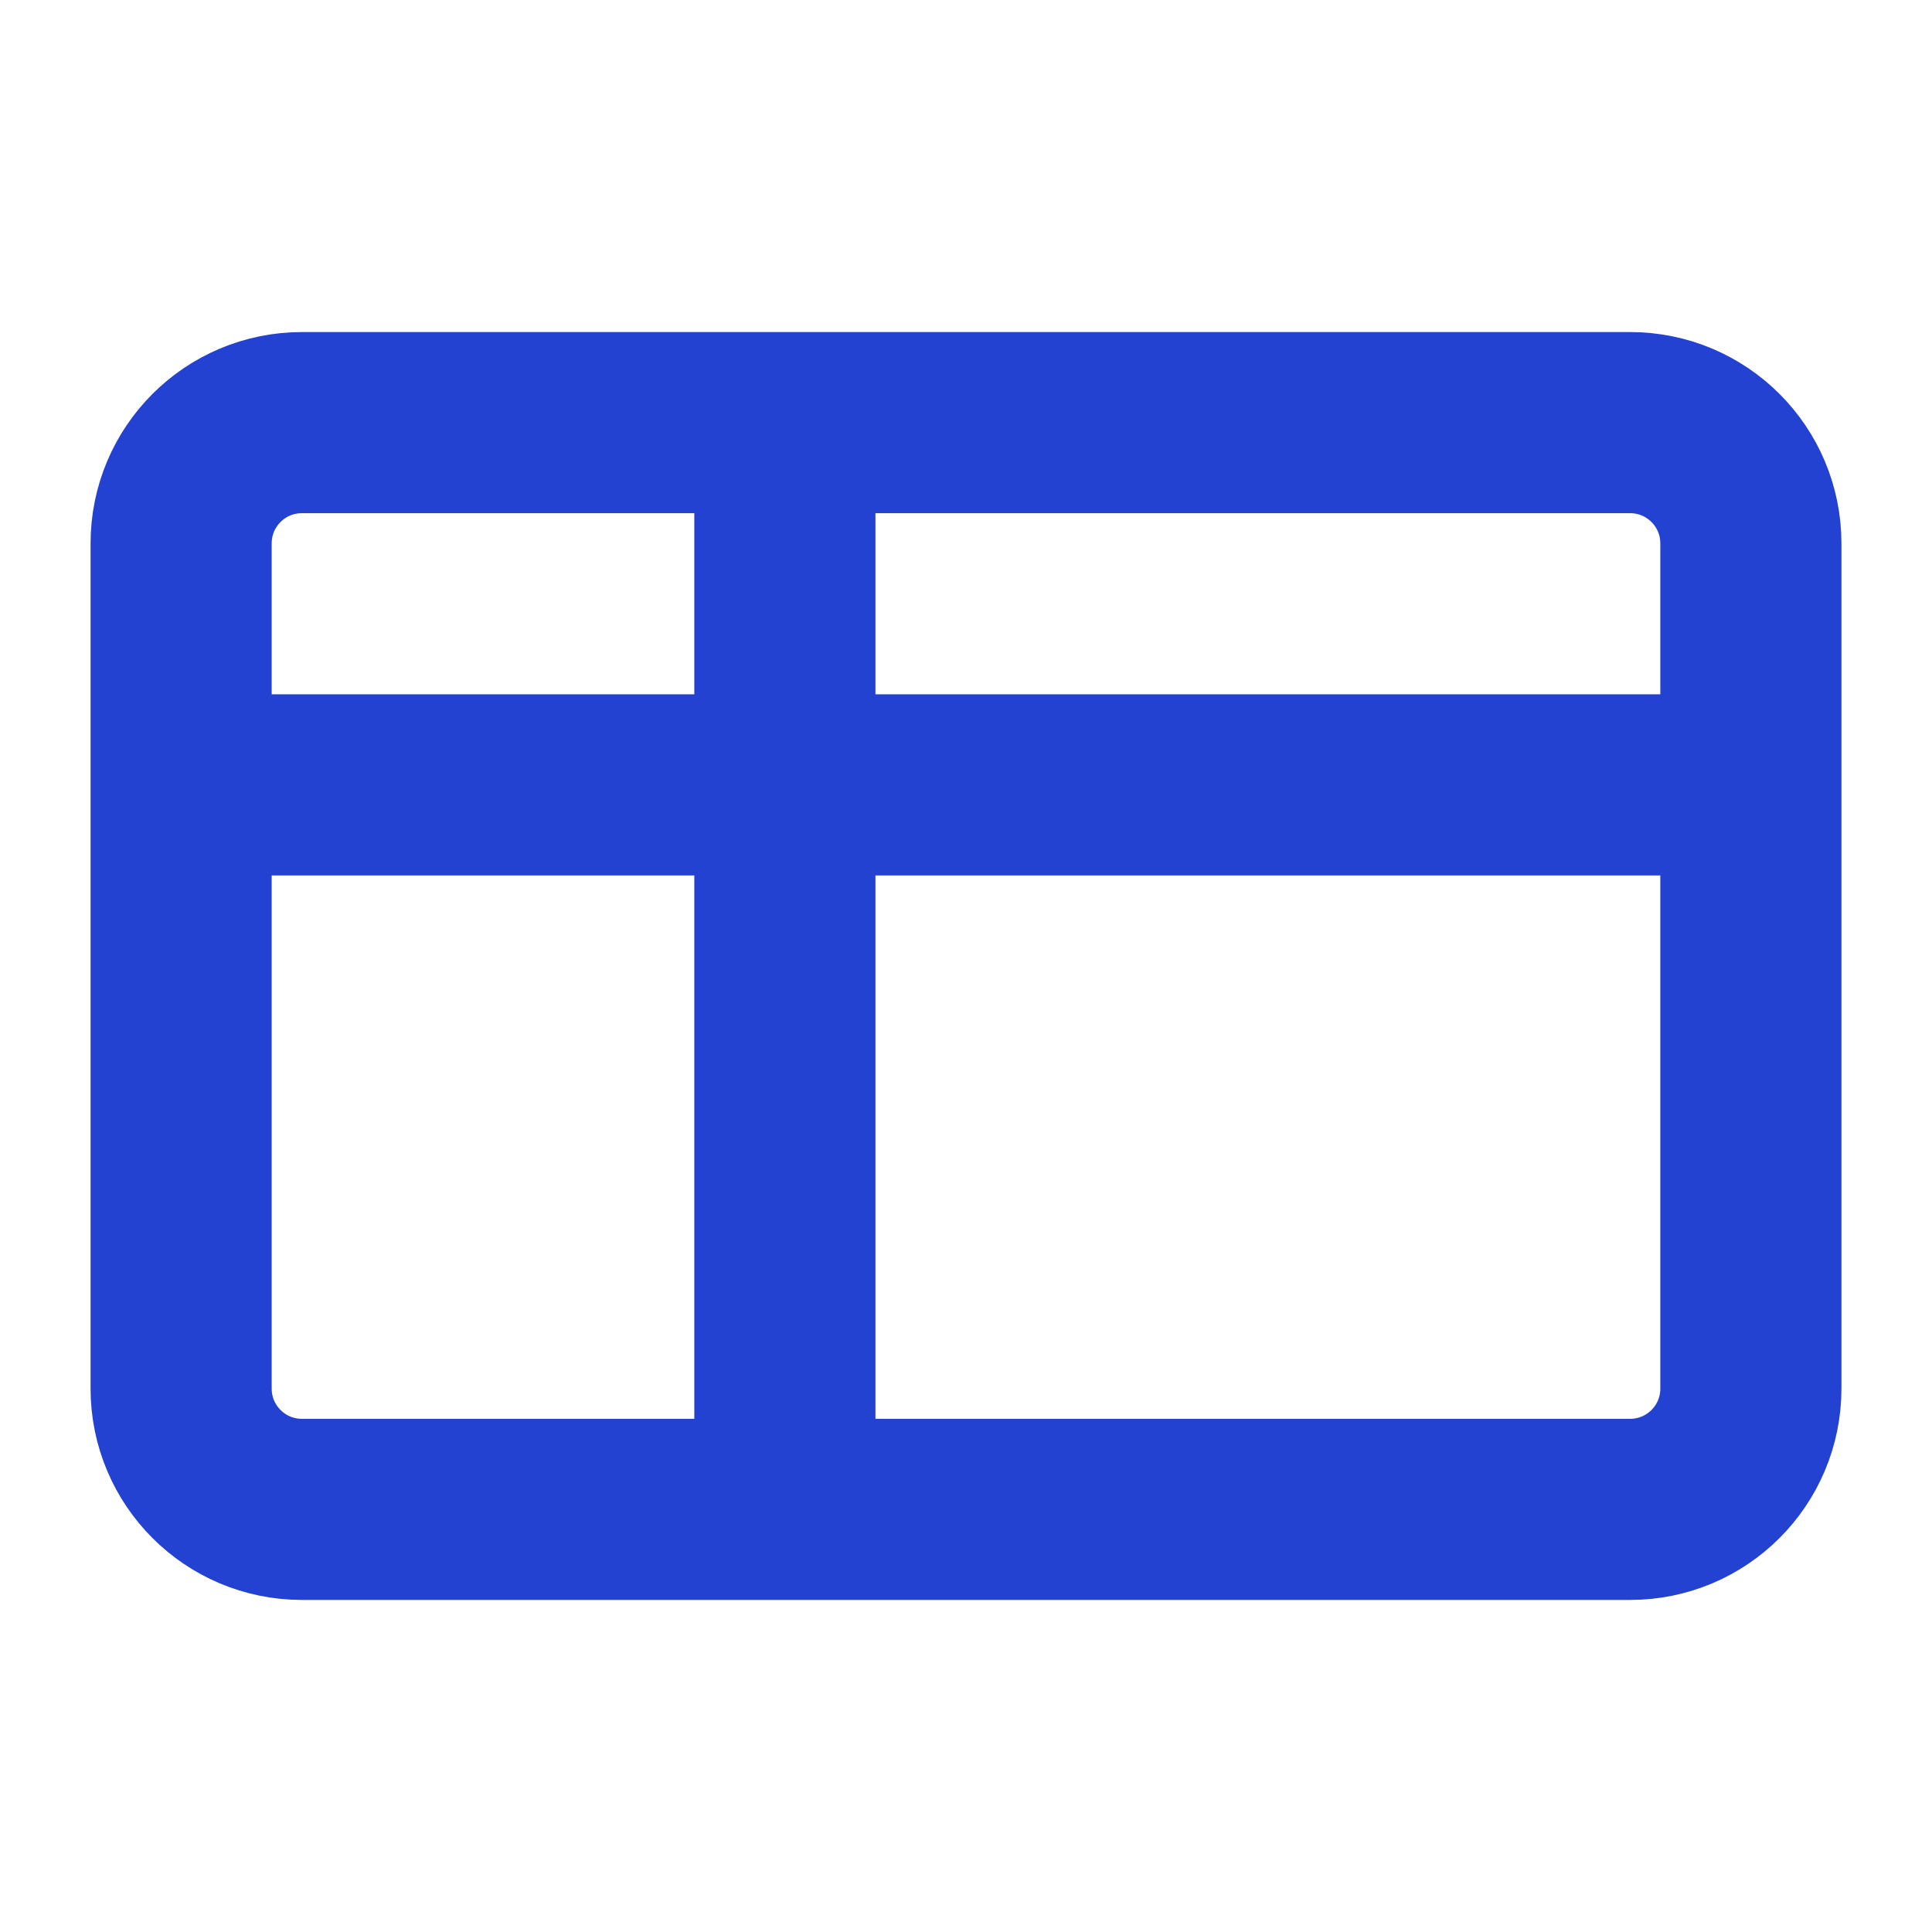
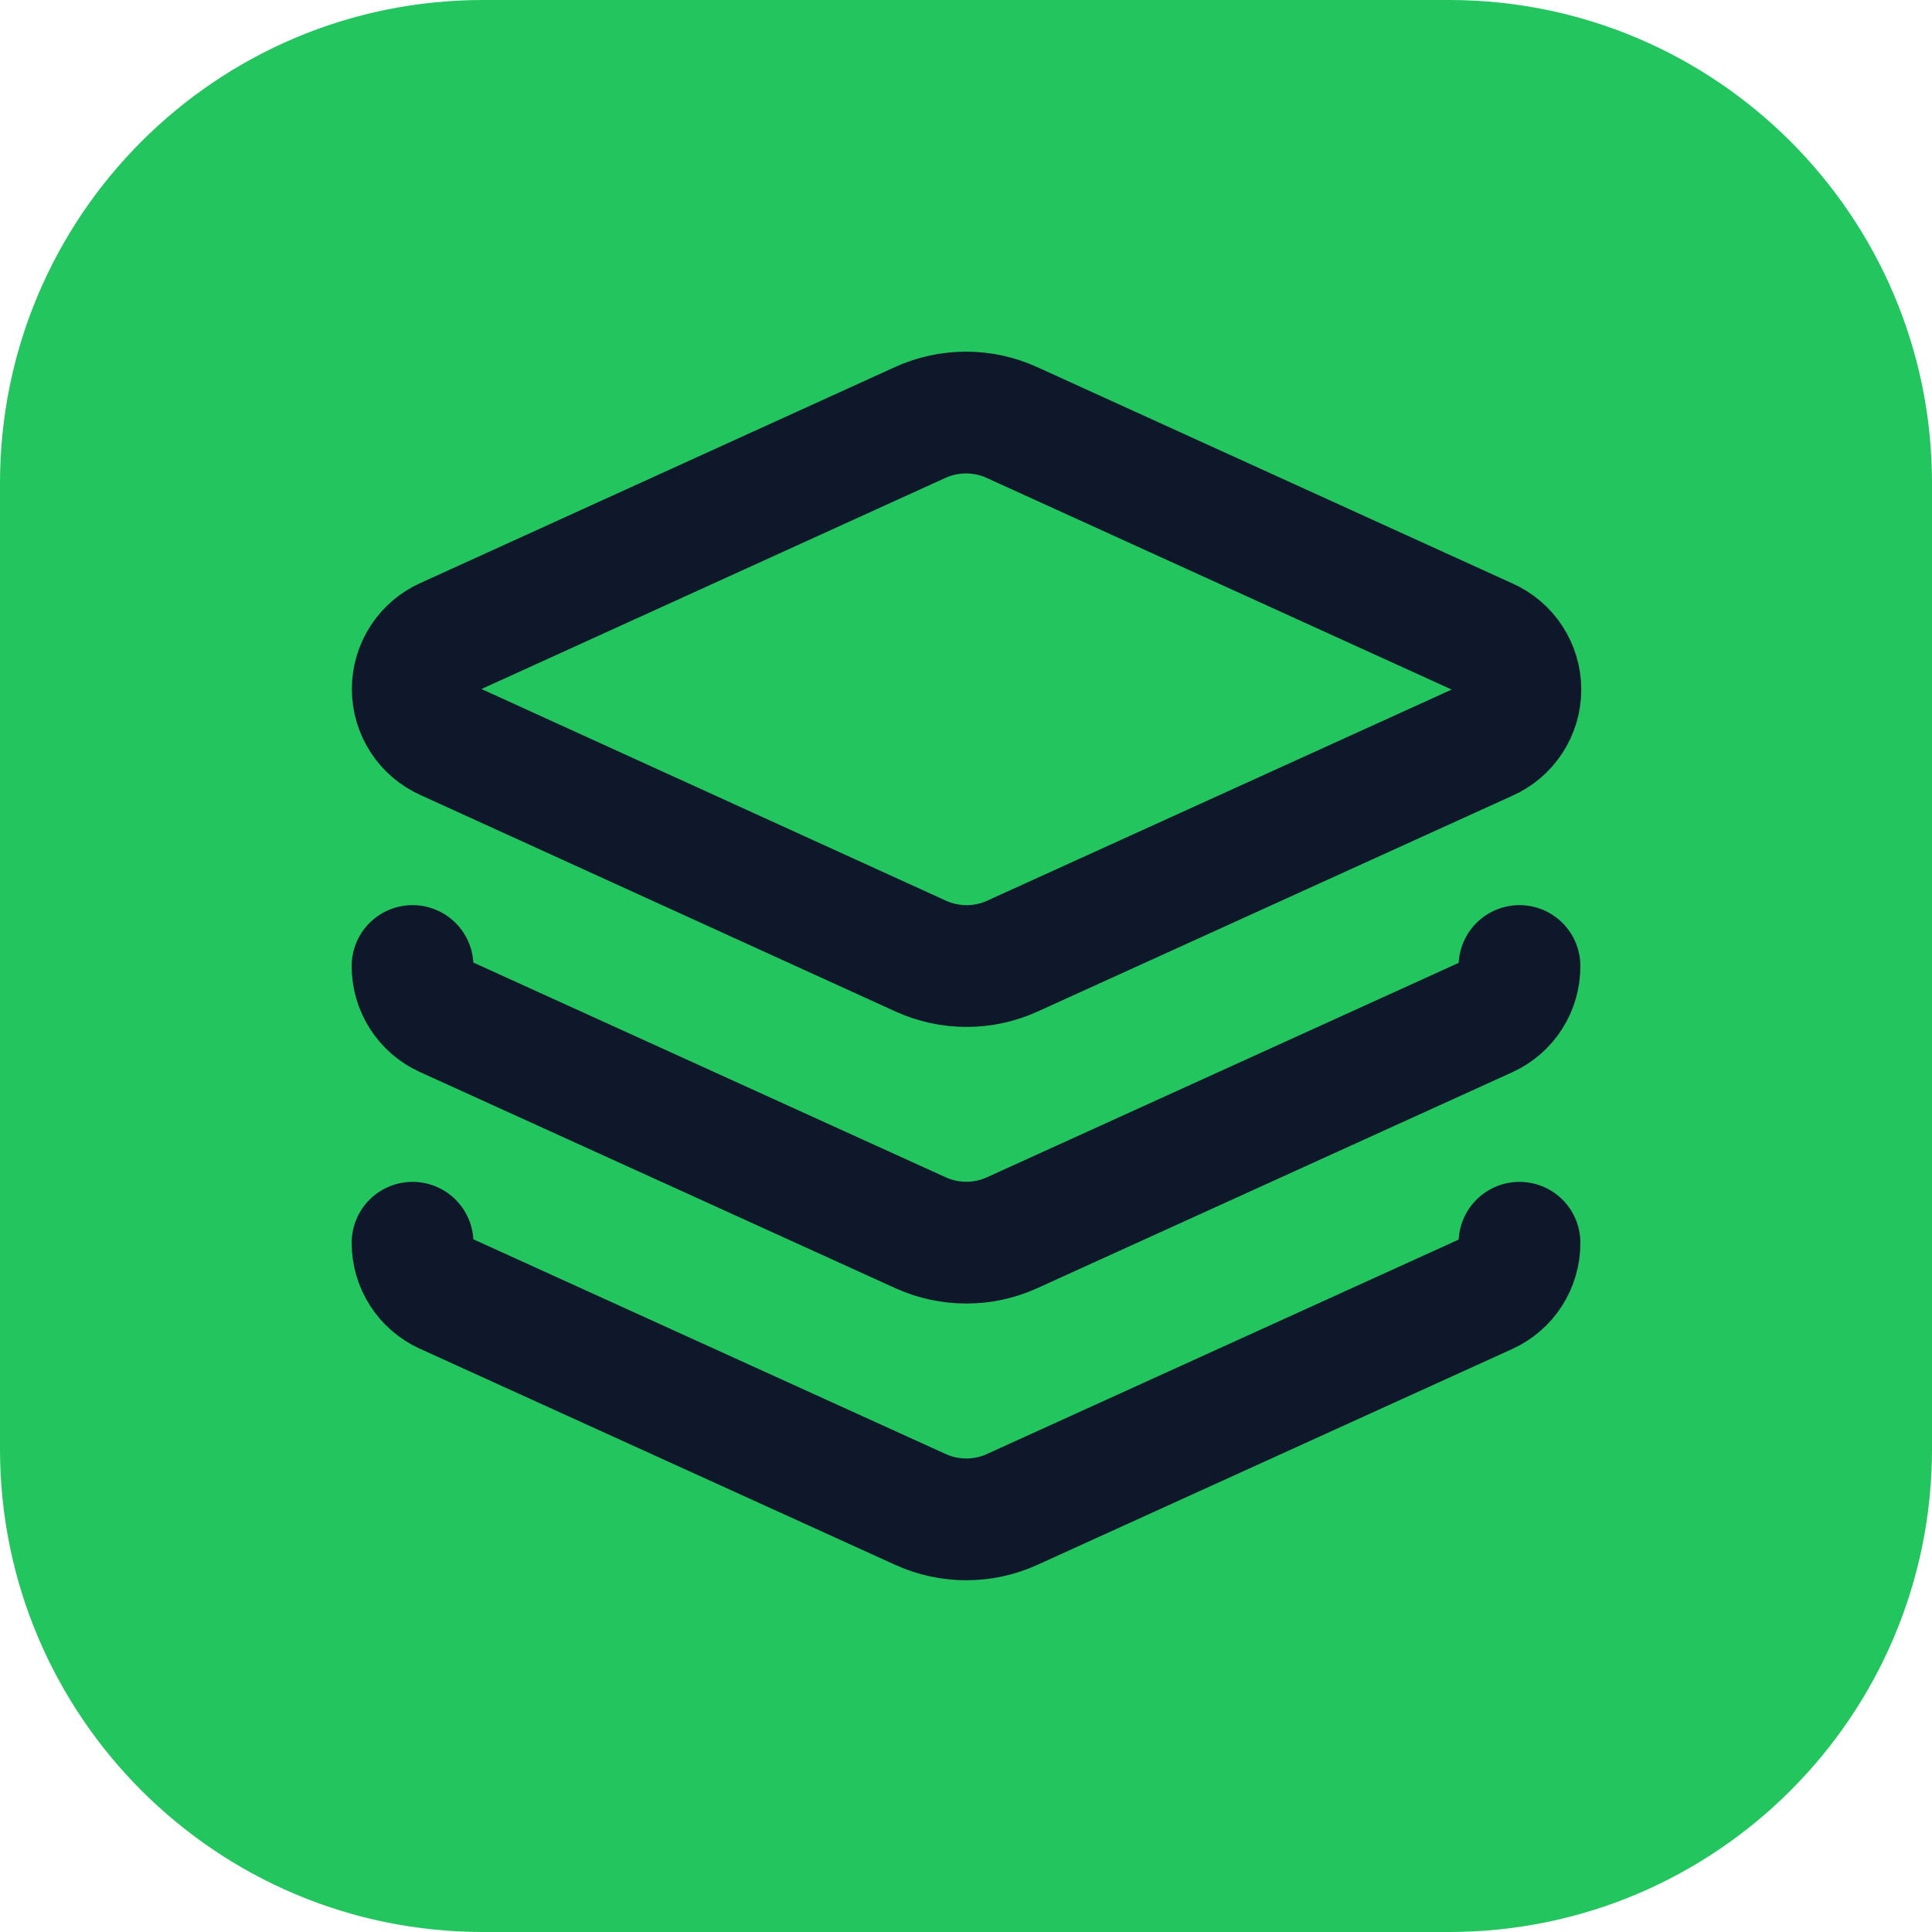
<svg xmlns="http://www.w3.org/2000/svg" viewBox="0 0 32 32">
-   <rect x="3" y="7" width="26" height="18" rx="2" fill="none" stroke="#2342D1" stroke-width="3" />
-   <path d="M3 13h26M13 7v18" stroke="#2342D1" stroke-width="3" />
+   <rect width="32" height="32" rx="8" fill="#22C55E" />
+   <g transform="translate(5 5) scale(0.9167)" fill="none" stroke="#0F172A" stroke-width="2.2" stroke-linecap="round" stroke-linejoin="round">
+     <path d="M12.83 2.18a2 2 0 0 0-1.66 0L2.6 6.08a1 1 0 0 0 0 1.83l8.58 3.91a2 2 0 0 0 1.66 0l8.58-3.9a1 1 0 0 0 0-1.83z" />
+     <path d="M2 12a1 1 0 0 0 .58.91l8.6 3.91a2 2 0 0 0 1.65 0l8.58-3.9A1 1 0 0 0 22 12" />
+     <path d="M2 17a1 1 0 0 0 .58.91l8.6 3.91a2 2 0 0 0 1.65 0l8.58-3.9A1 1 0 0 0 22 17" />
+   </g>
</svg>
